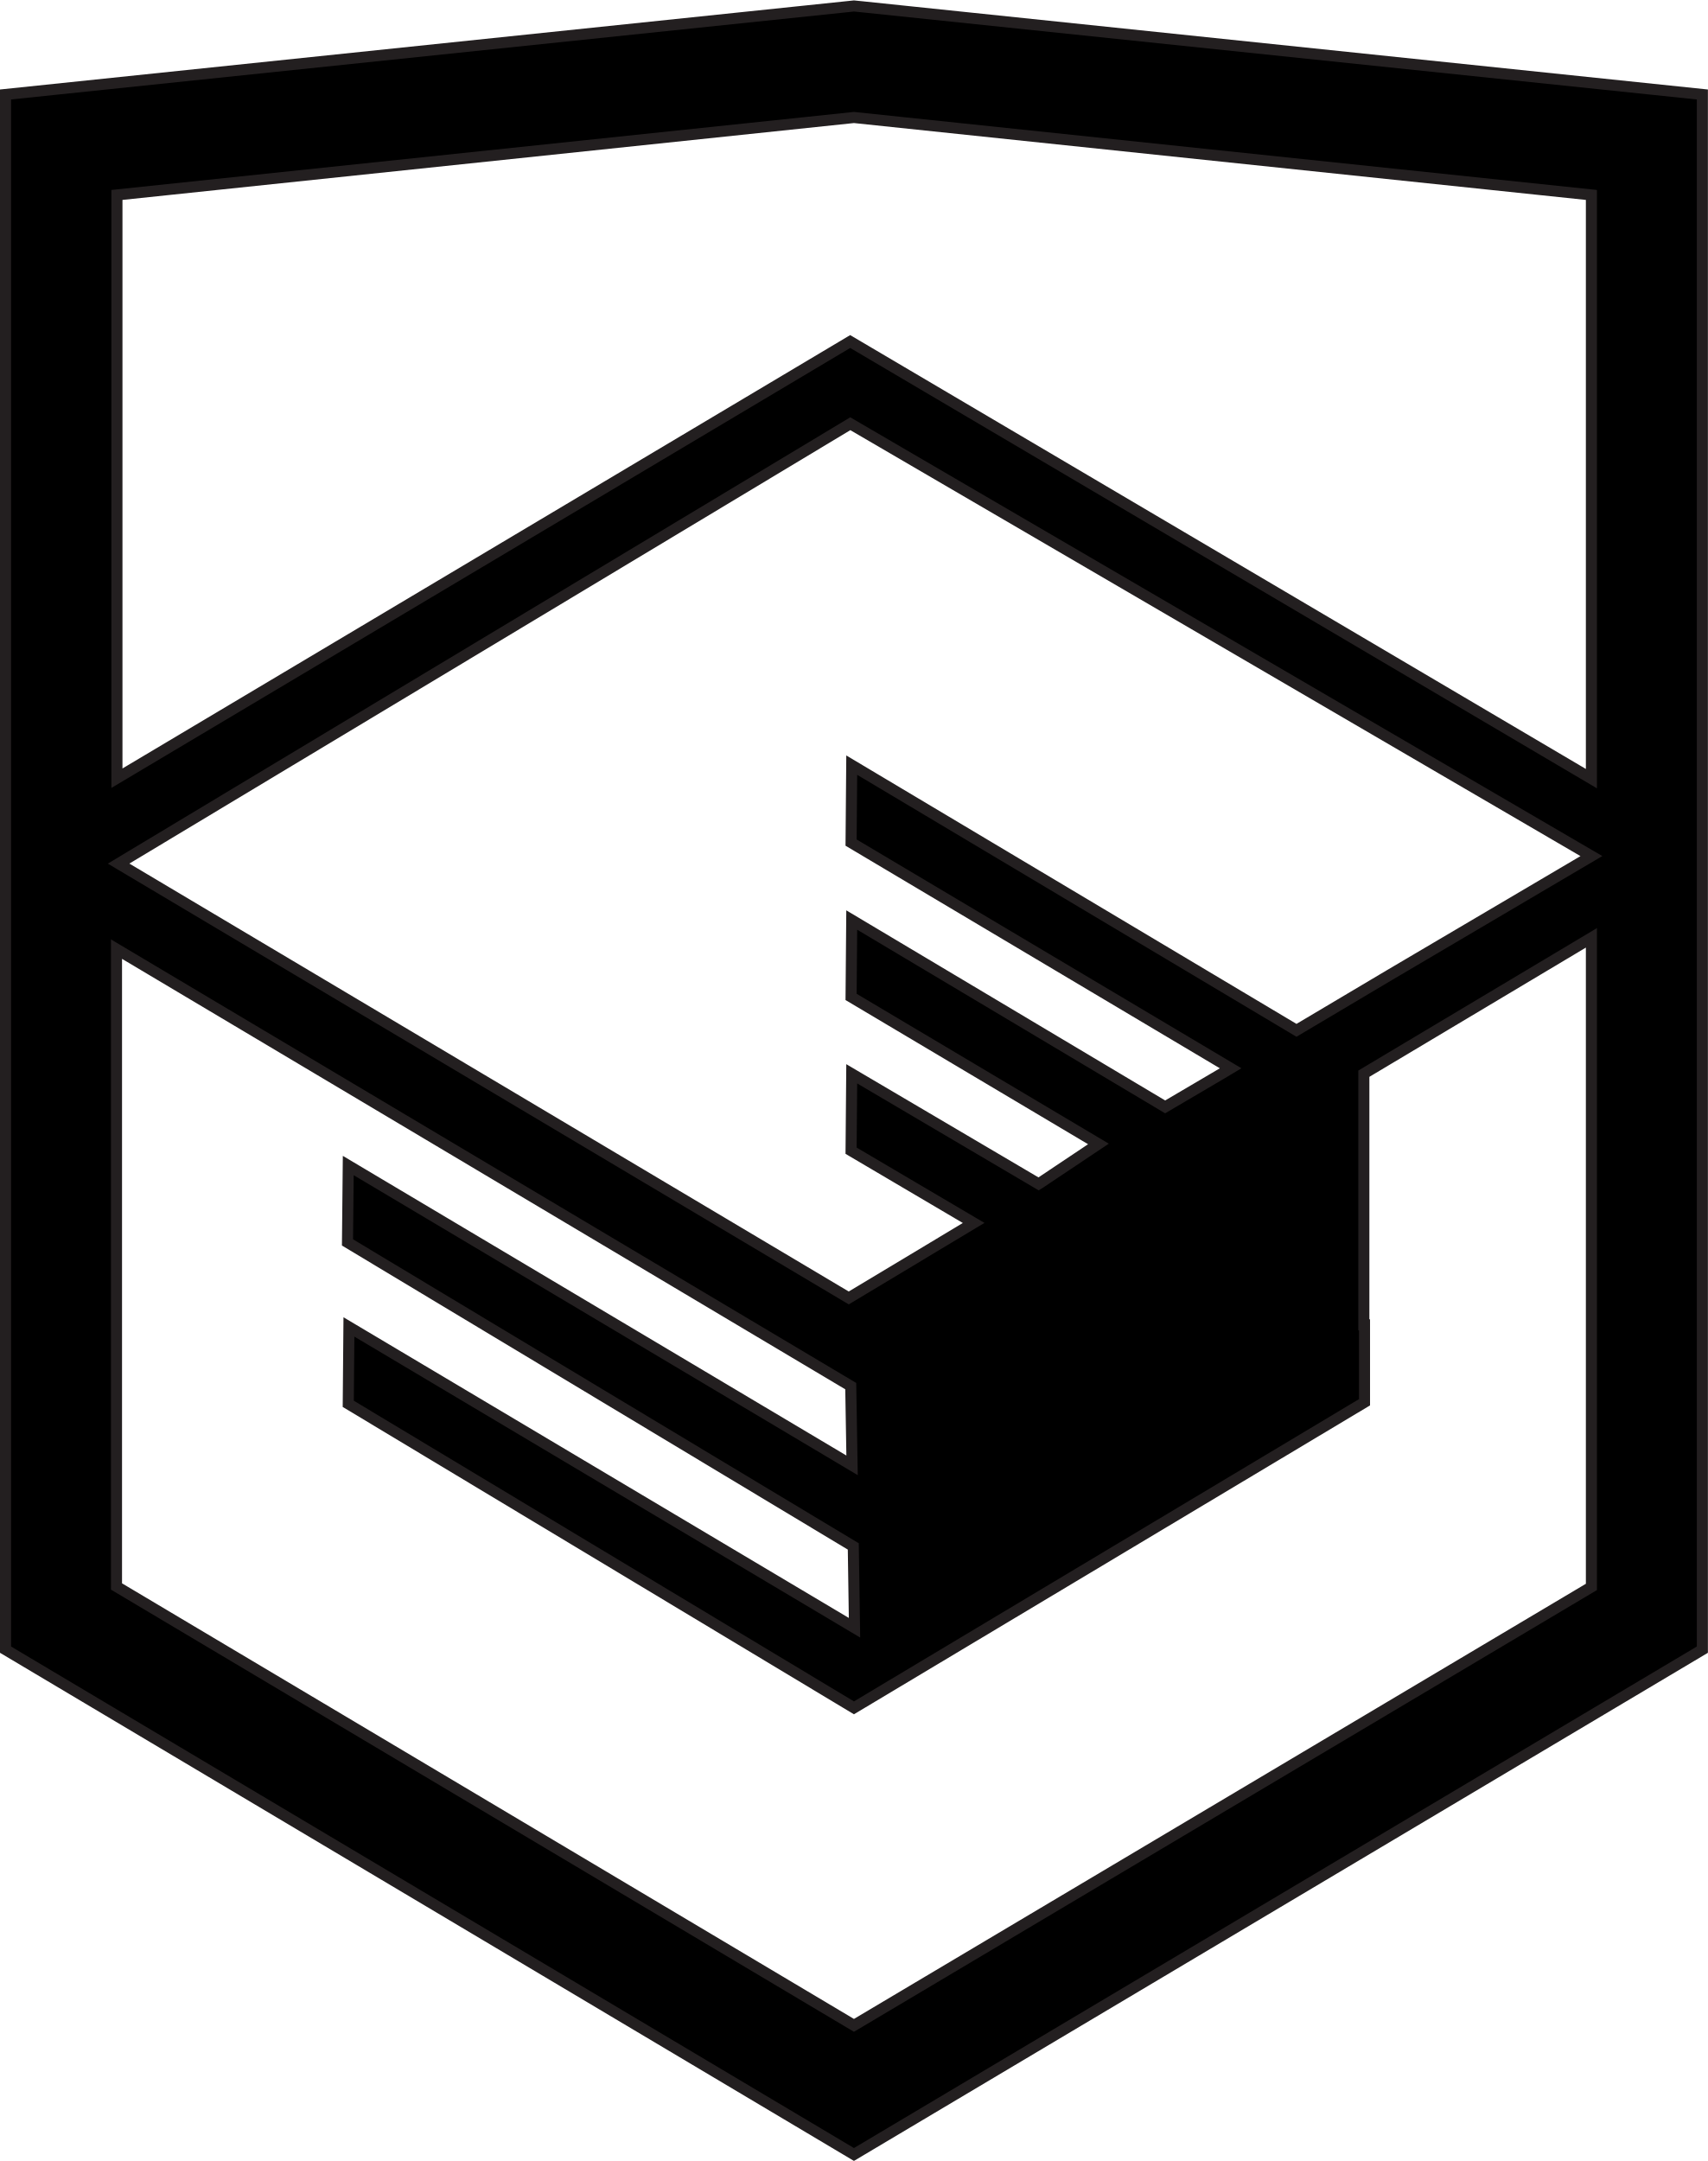
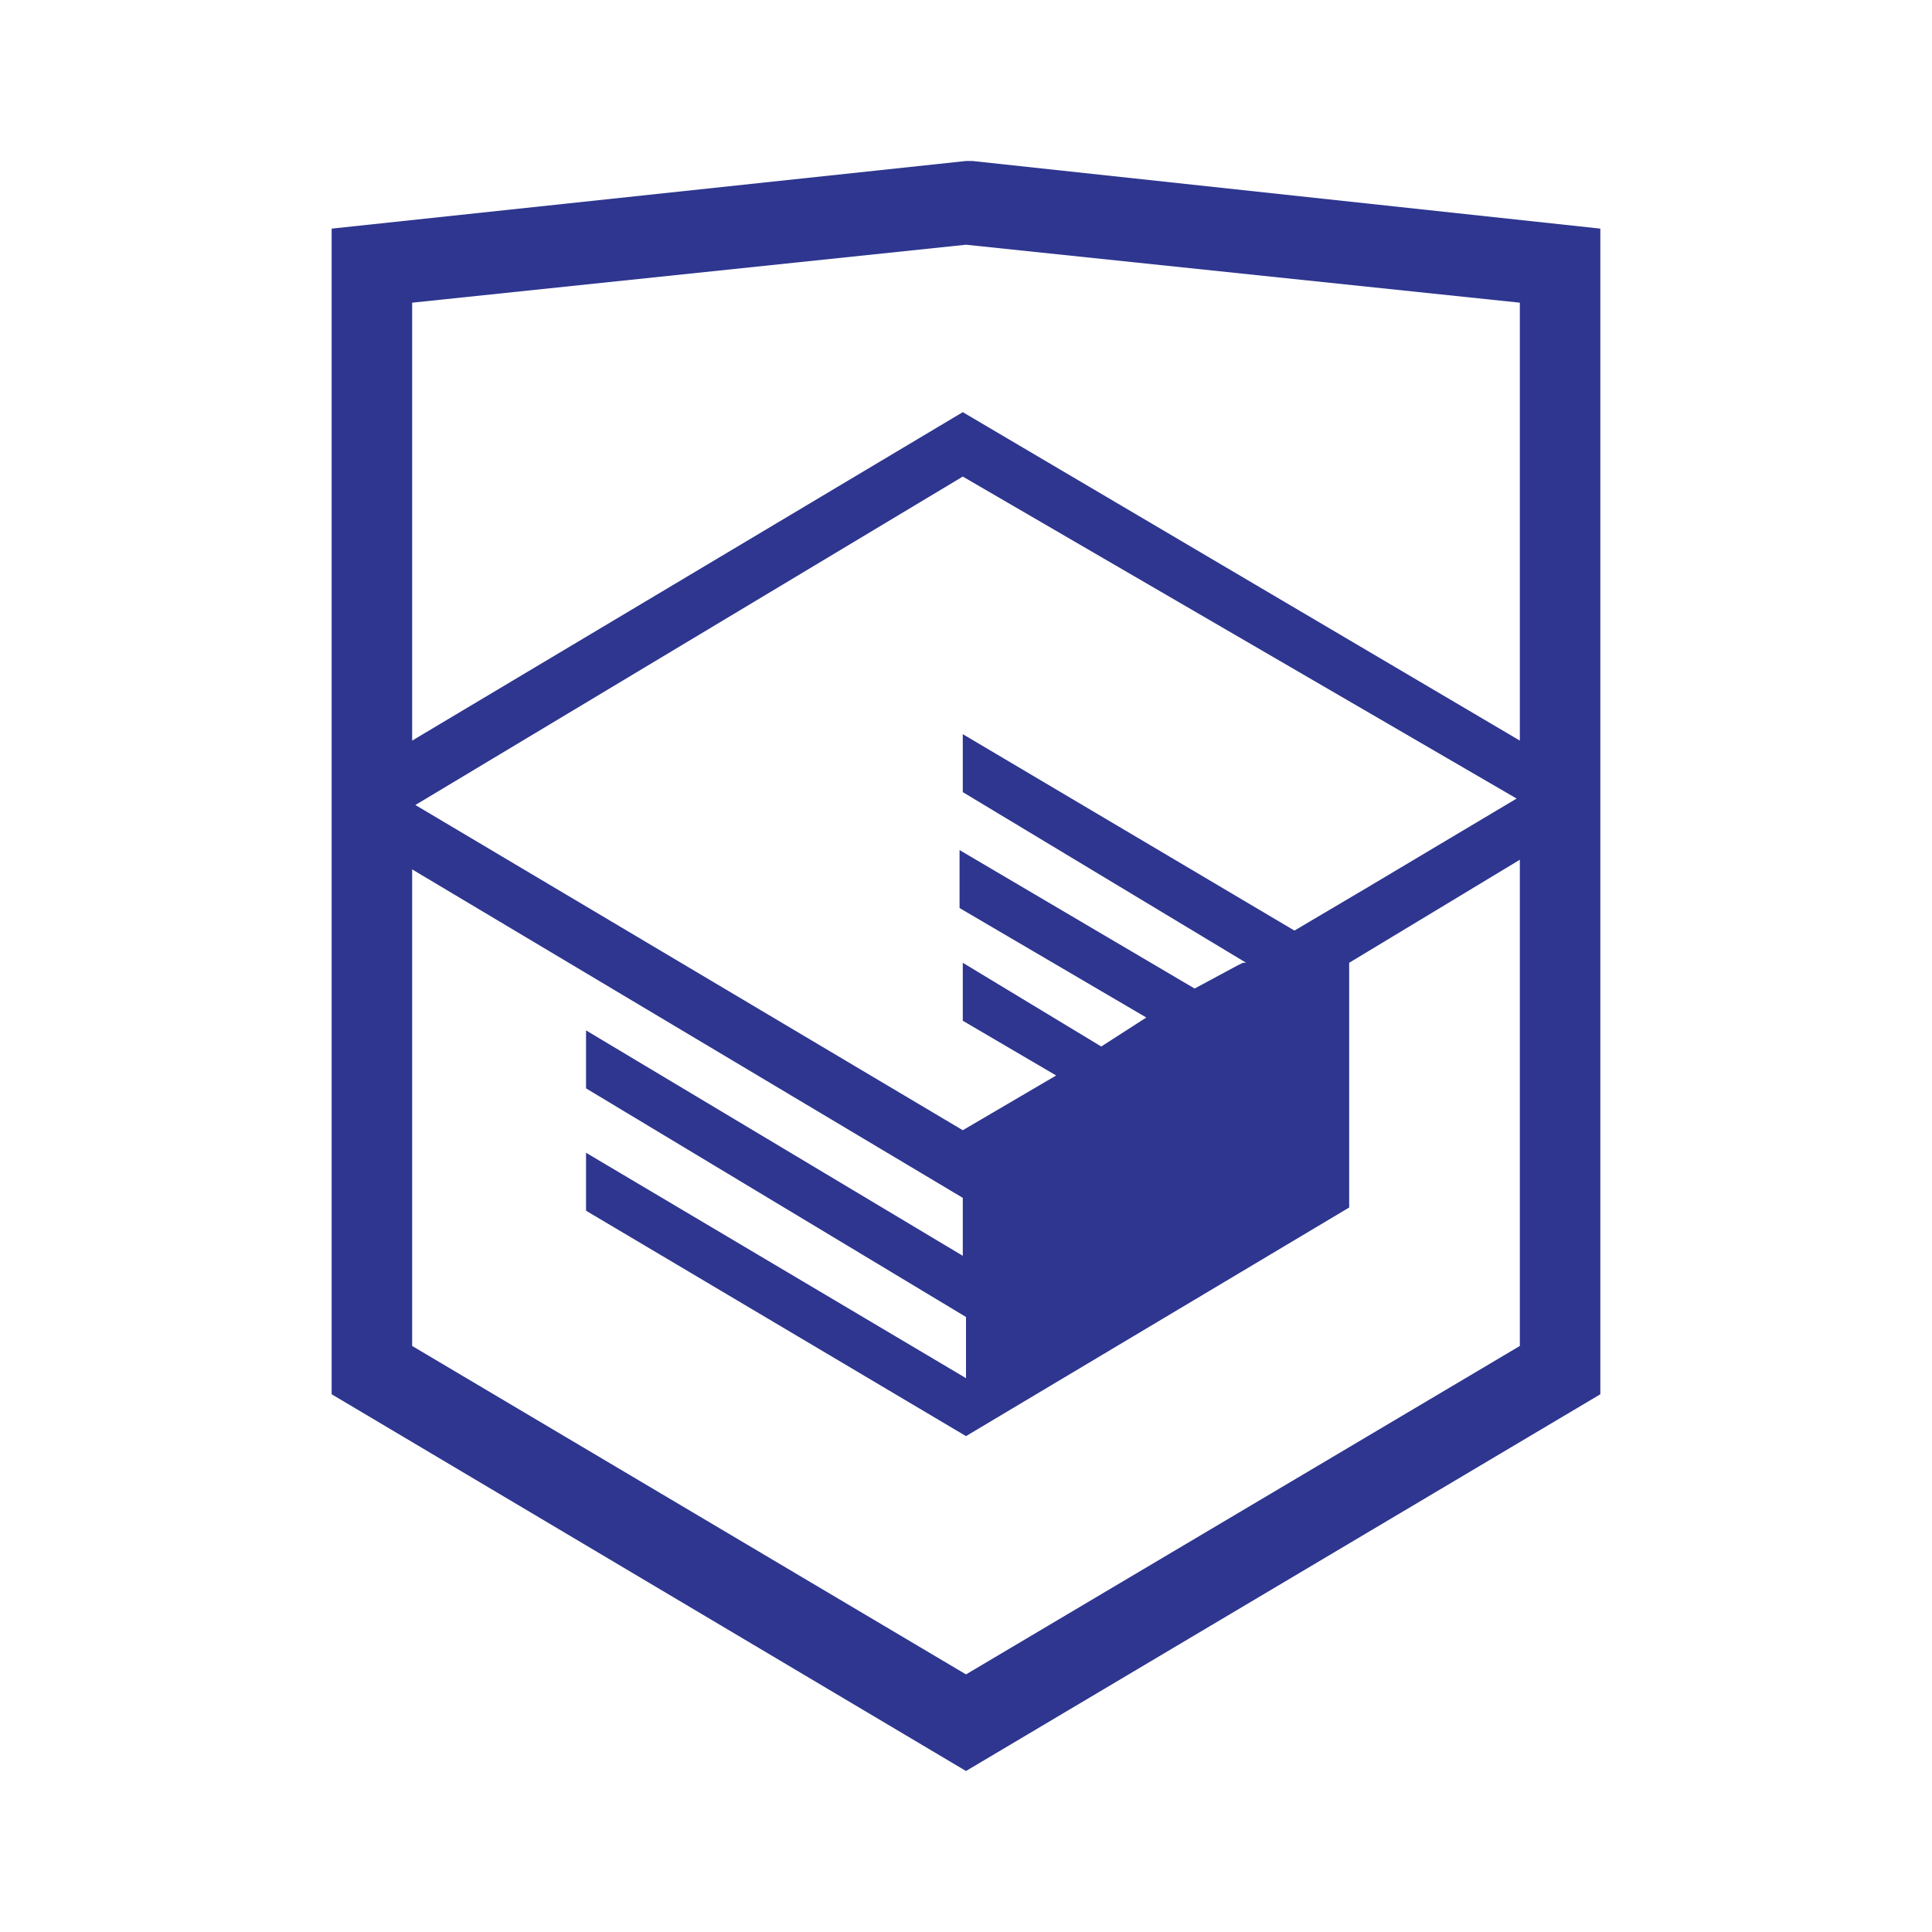
- <svg xmlns="http://www.w3.org/2000/svg" id="Layer_1" data-name="Layer 1" viewBox="0 0 154.38 195.33">
-   <defs>
-     <style>.cls-1{stroke:#231f20;stroke-miterlimit:10;}</style>
-   </defs>
-   <path class="cls-1" d="M640.8,303l-.8-.08-76.69,8V451.49L640,497.12l76.69-45.63V310.92Zm65.86,142.82L640,485.45l-66.66-39.67V388.17l66.37,39.5.12,7.16-45.54-27.1-.07,6.95,45.72,27.48.11,7.35-45.7-27.19-.06,6.95L640,456.75l46.15-27.62v-7l-.06,0v-22.7l20.57-12.28Zm0-66.06-18.24,10.75-8.42,5L639.8,371.54l-.06,7,34.31,20.4-.3.18-.74.44-4.88,2.87L639.8,385.54l-.06,6.95,22.36,13.29-5.28,3.53-.13.08-16.89-9.95-.06,6.95,11.08,6.53-11.29,6.78-66-39.26,66.14-39.76h0Zm0-7-67-39.51h0l-66.28,39.47V320L640,313l66.66,7Z" transform="translate(-562.81 -302.38)" />
+ <svg xmlns="http://www.w3.org/2000/svg" viewBox="0 0 60 60">
+   <path fill="#2E368F" d="M30.2 5h-.2l-19.7 2.1v36.2l19.7 11.7 19.7-11.7v-36.2l-19.5-2.1zm17 36.8l-17.2 10.2-17.2-10.2v-14.8l17.1 10.2v1.8l-11.7-7v1.8l11.8 7.1v1.9l-11.8-7v1.8l11.8 7 11.9-7.1v-7.6l5.3-3.2v15.1zm-.1-17l-4.7 2.8-2.2 1.3-10.3-6.1v1.8l8.8 5.3h-.1l-.2.1-1.3.7-7.3-4.3v1.8l5.8 3.4-1.4.9-4.3-2.6v1.8l2.9 1.7-2.9 1.7-17-10.1 17-10.2 17.2 10zm.1-1.8l-17.3-10.2-17.1 10.2v-13.6l17.2-1.8 17.2 1.8v13.6z" />
</svg>
